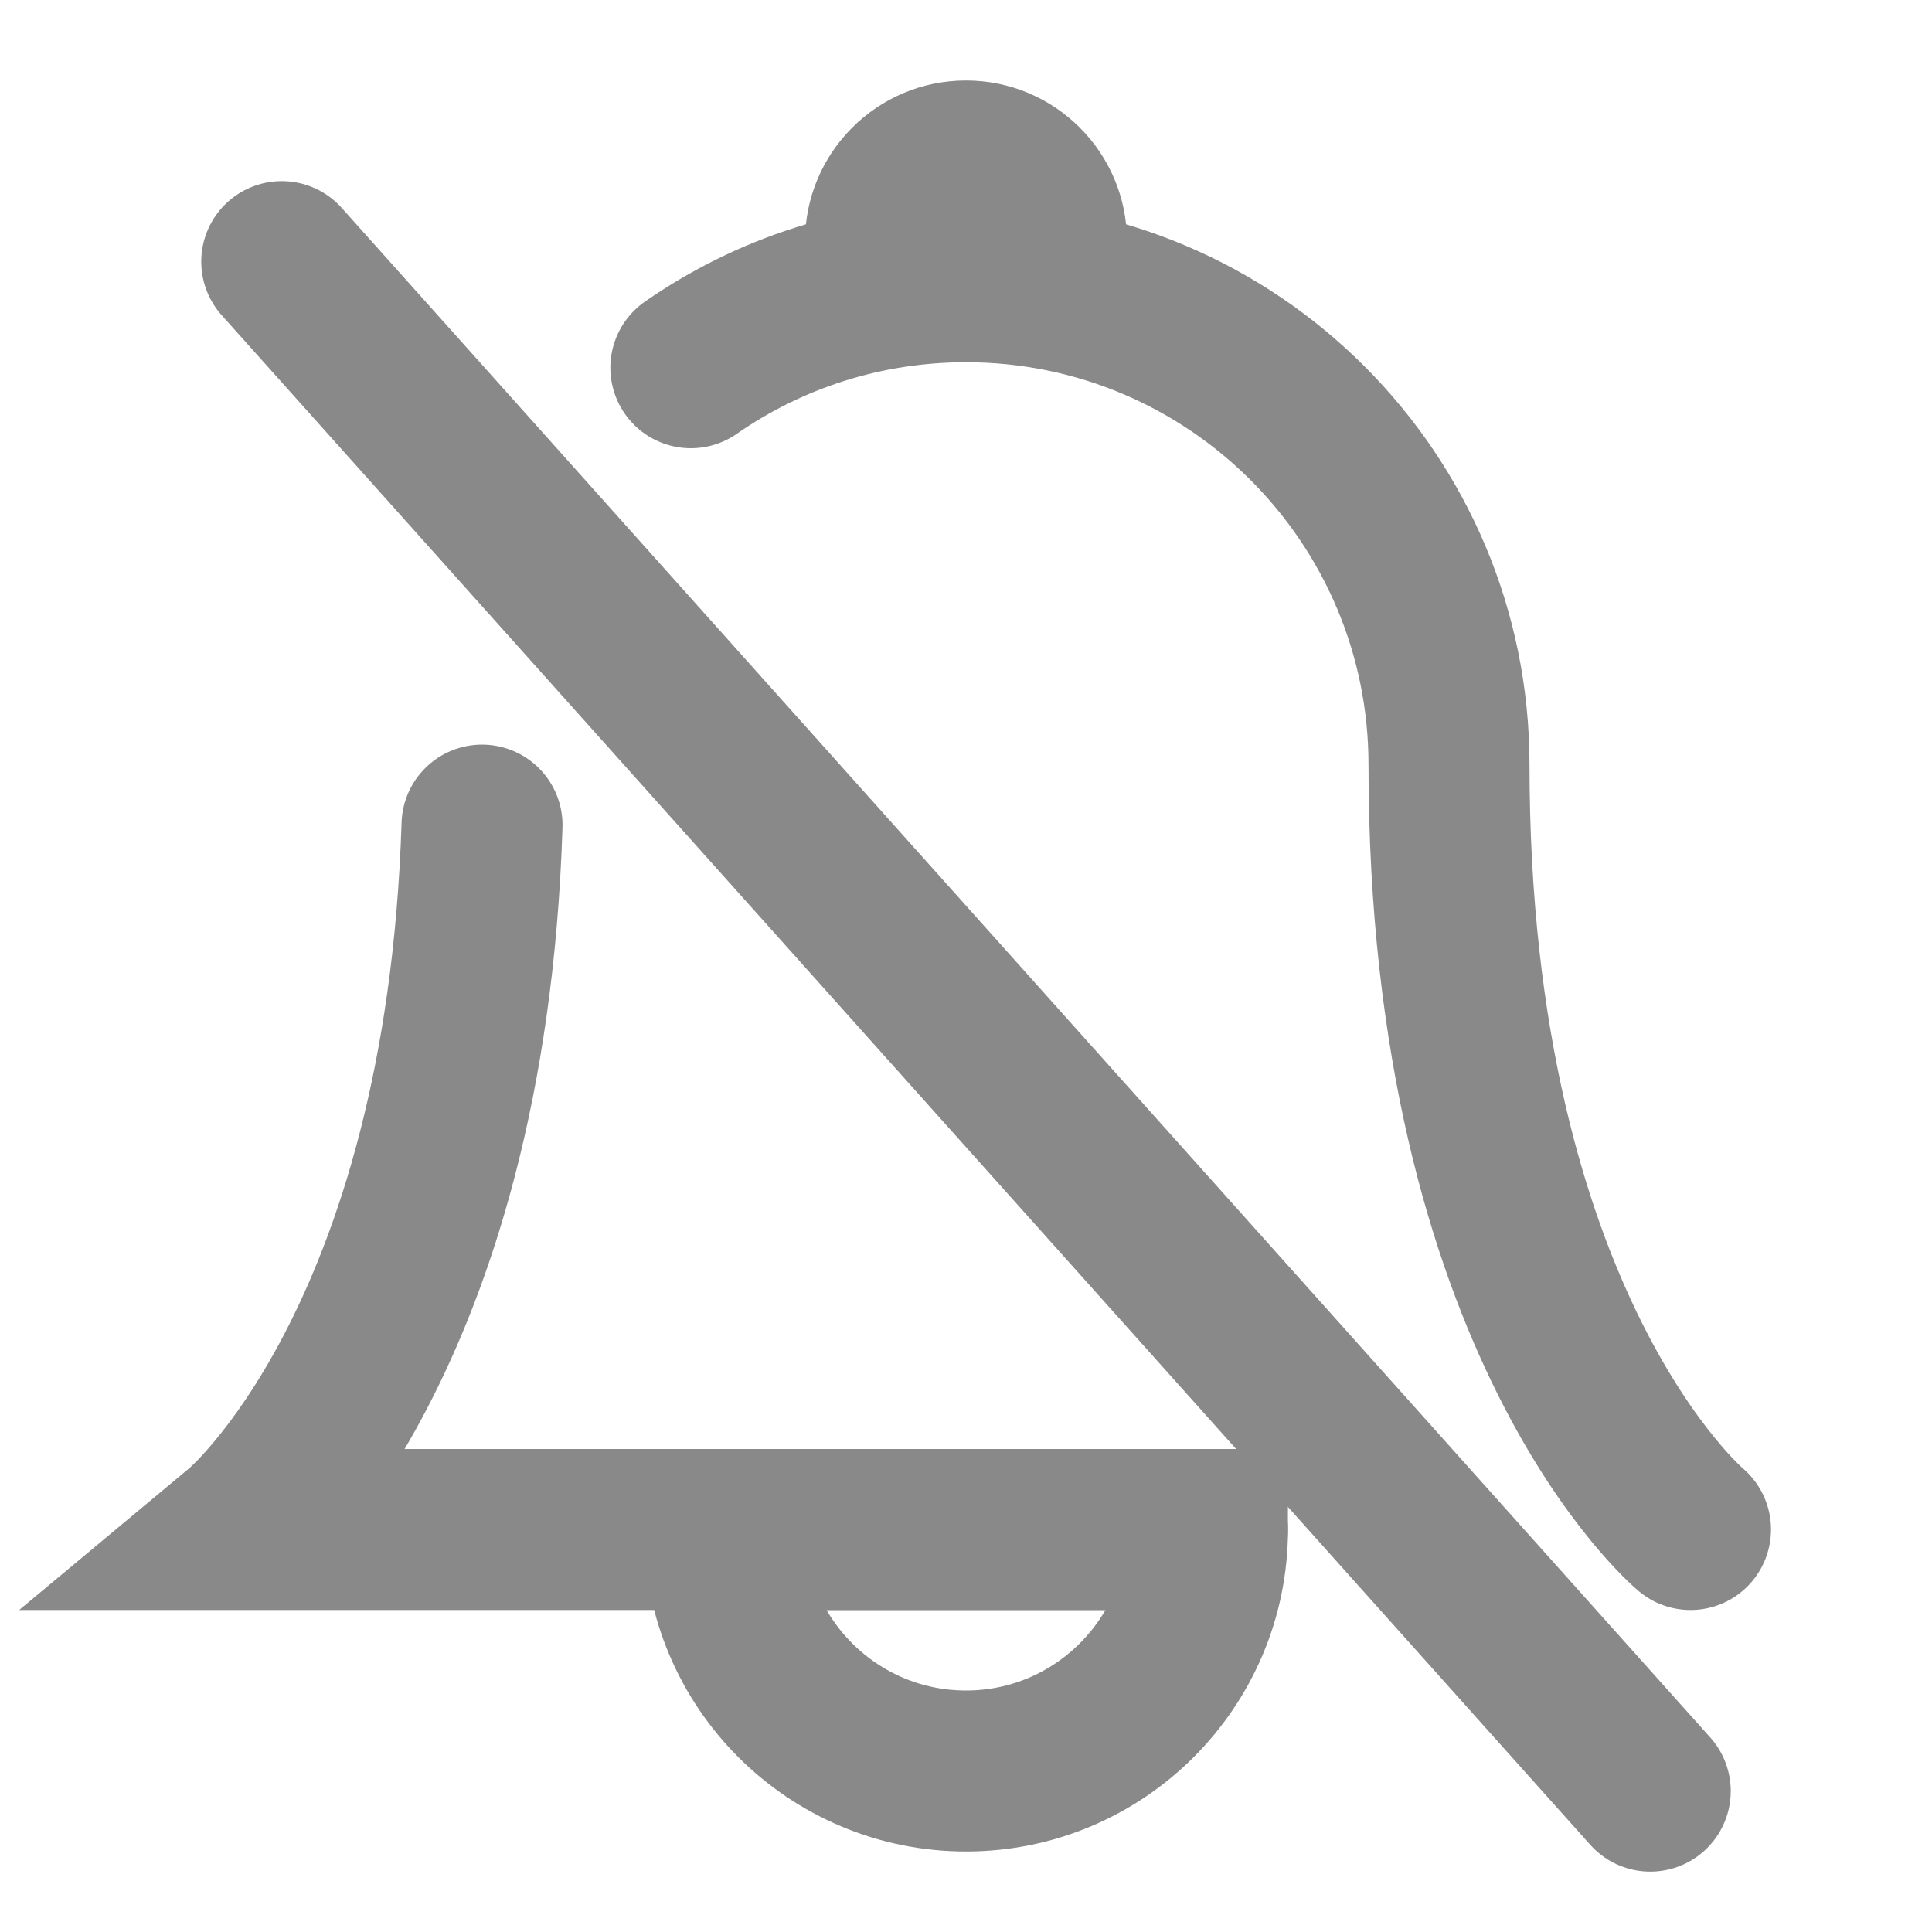
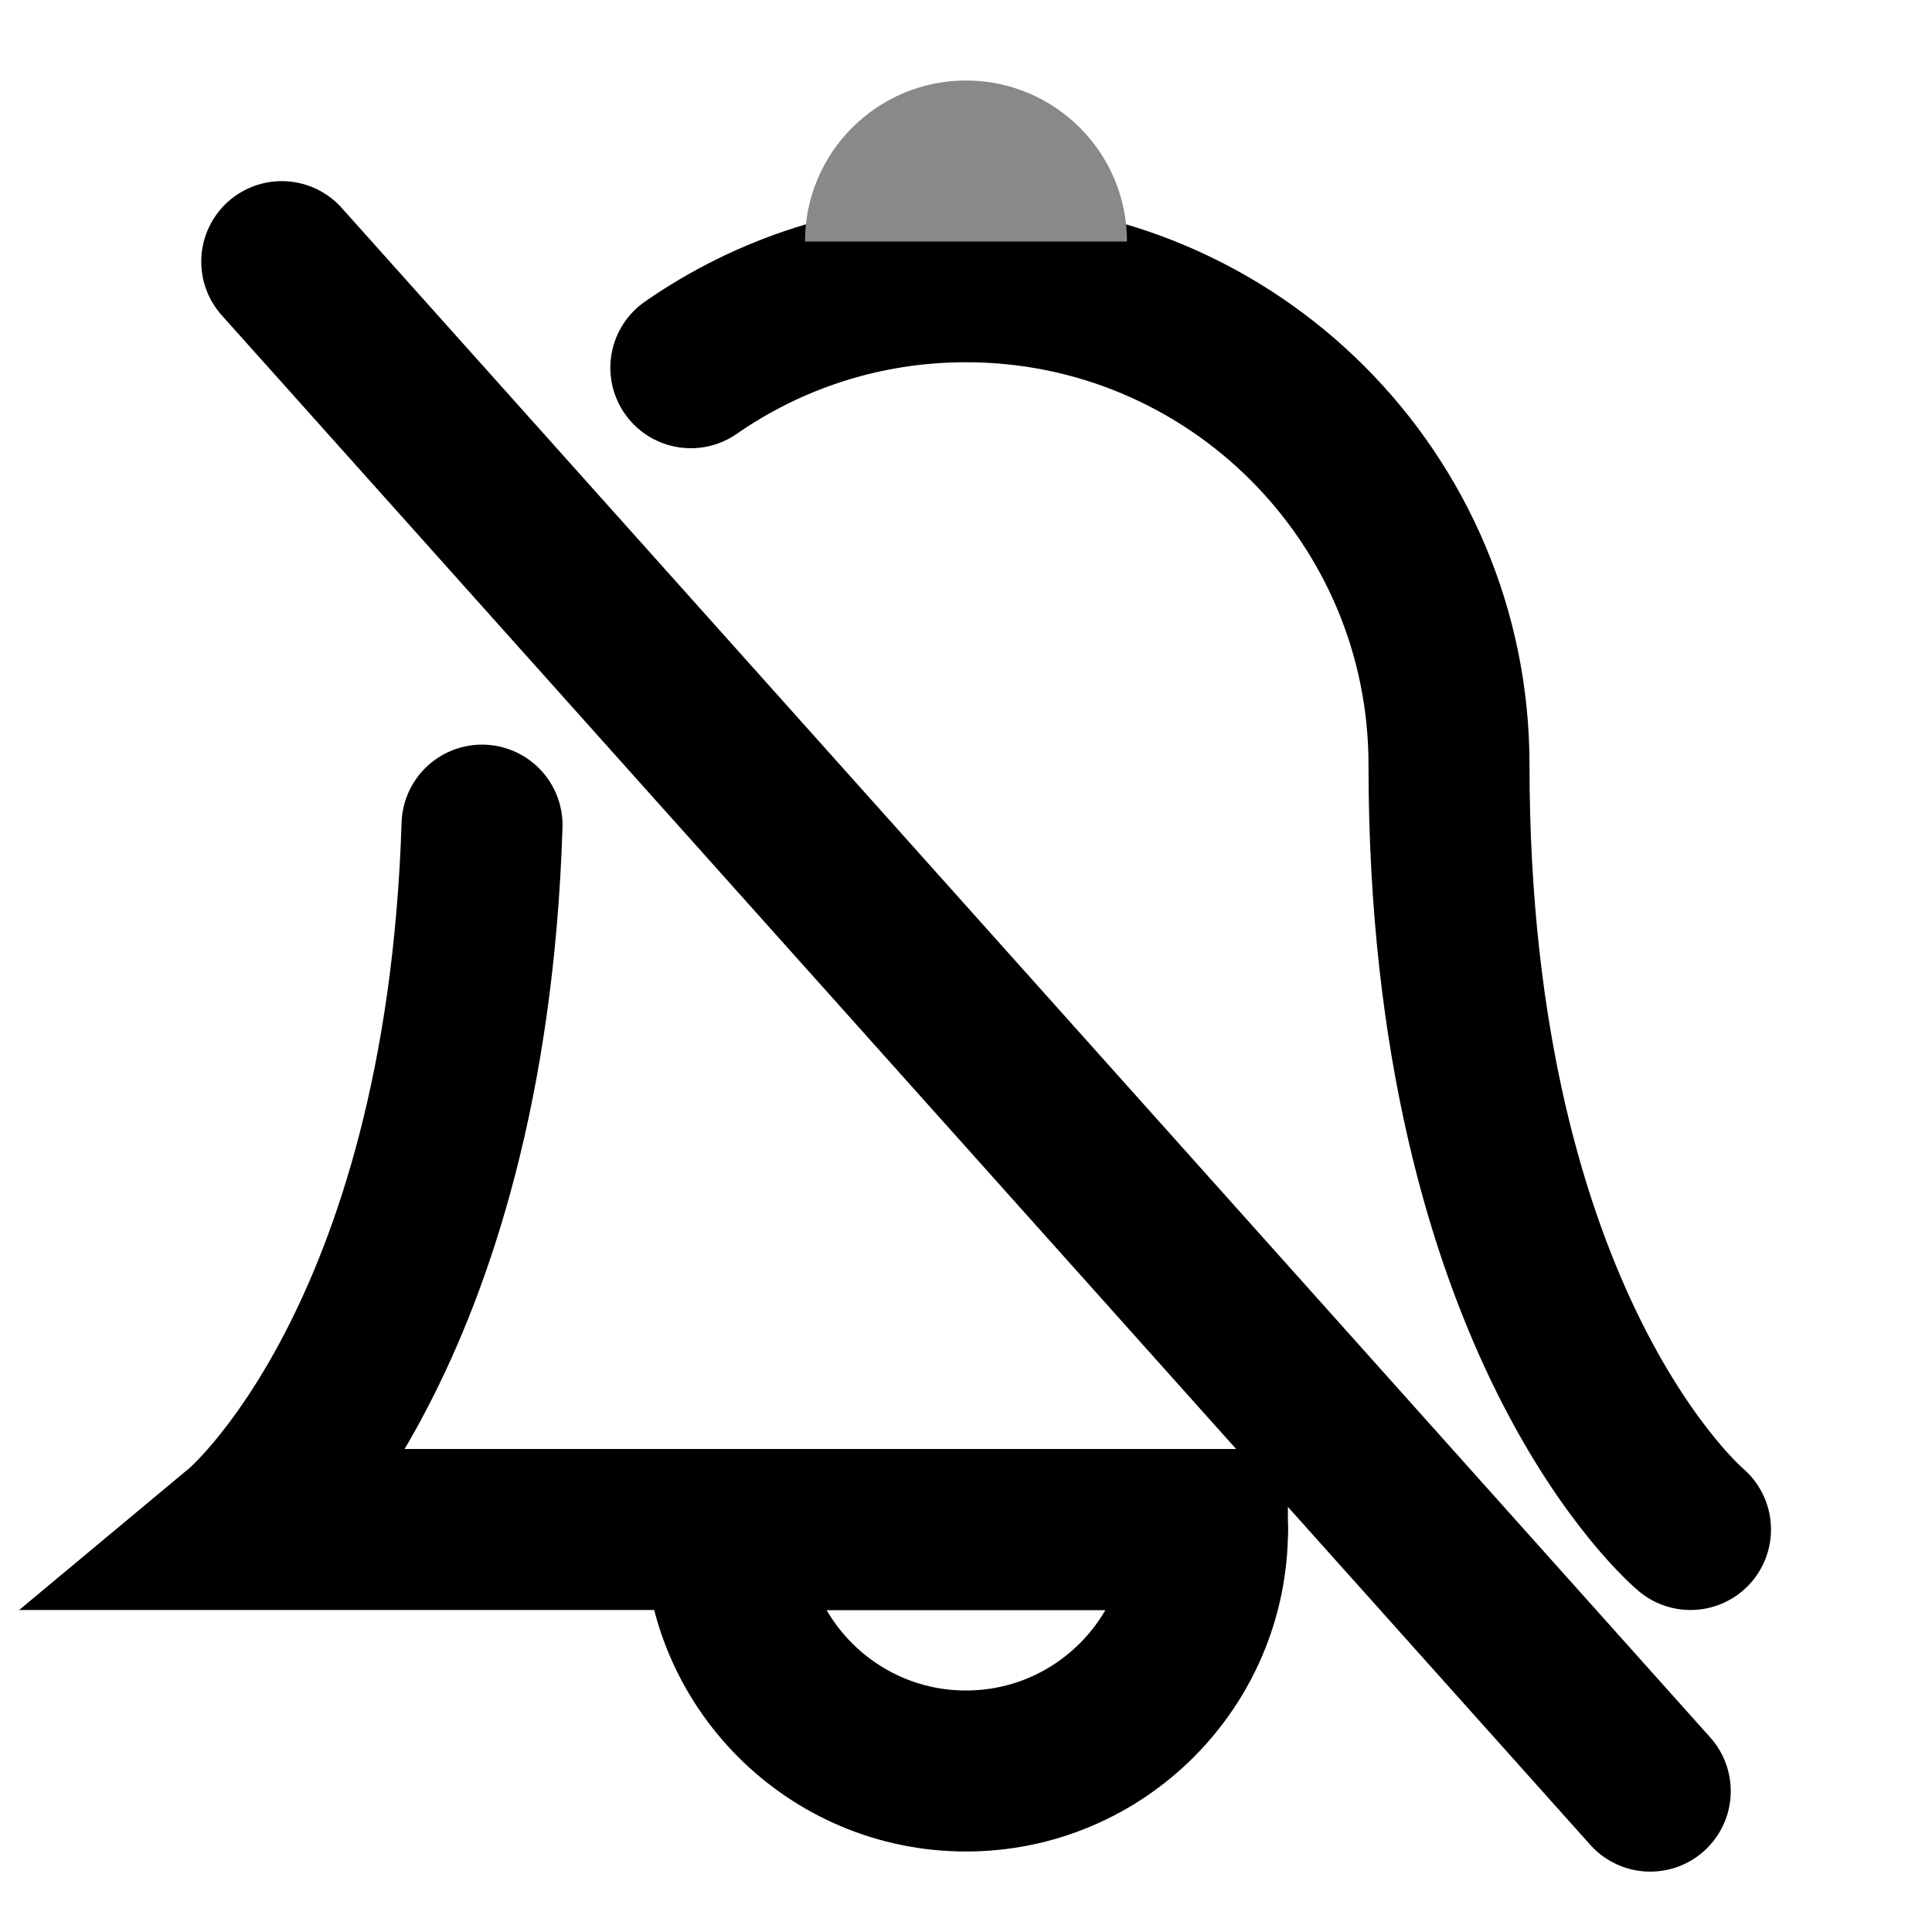
<svg xmlns="http://www.w3.org/2000/svg" width="12" height="12" viewBox="0 0 12 12" fill="none">
  <g id="chat_ico_remind_not">
-     <path id="Vector" d="M10.5 9.5C10.5 9.5 9 8.25 9 4.75C9 3.093 7.657 1.75 6 1.75C5.365 1.75 4.776 1.947 4.291 2.284M7.5 9.5H1.5C1.5 9.5 2.892 8.34 2.994 5.125" stroke="#898989" stroke-linecap="round" />
-     <path id="Vector_2" d="M4.5 9.5H7.5C7.5 10.328 6.828 11 6 11C5.172 11 4.5 10.328 4.5 9.5Z" stroke="#898989" />
+     <path id="Vector" d="M10.5 9.5C10.5 9.5 9 8.25 9 4.75C9 3.093 7.657 1.75 6 1.75C5.365 1.75 4.776 1.947 4.291 2.284M7.5 9.5H1.5C1.5 9.5 2.892 8.34 2.994 5.125" stroke="currentColor" stroke-linecap="round" />
+     <path id="Vector_2" d="M4.5 9.5H7.5C7.5 10.328 6.828 11 6 11C5.172 11 4.5 10.328 4.5 9.5Z" stroke="currentColor" />
    <path id="Vector_3" fill-rule="evenodd" clip-rule="evenodd" d="M6 0.5C5.448 0.5 5 0.948 5 1.5H7C7 0.948 6.552 0.5 6 0.5Z" fill="#898989" />
-     <path id="Vector_4" d="M1.75 1.625L10.25 11.125" stroke="#898989" stroke-linecap="round" />
+     <path id="Vector_4" d="M1.75 1.625L10.25 11.125" stroke="currentColor" stroke-linecap="round" />
  </g>
</svg>
